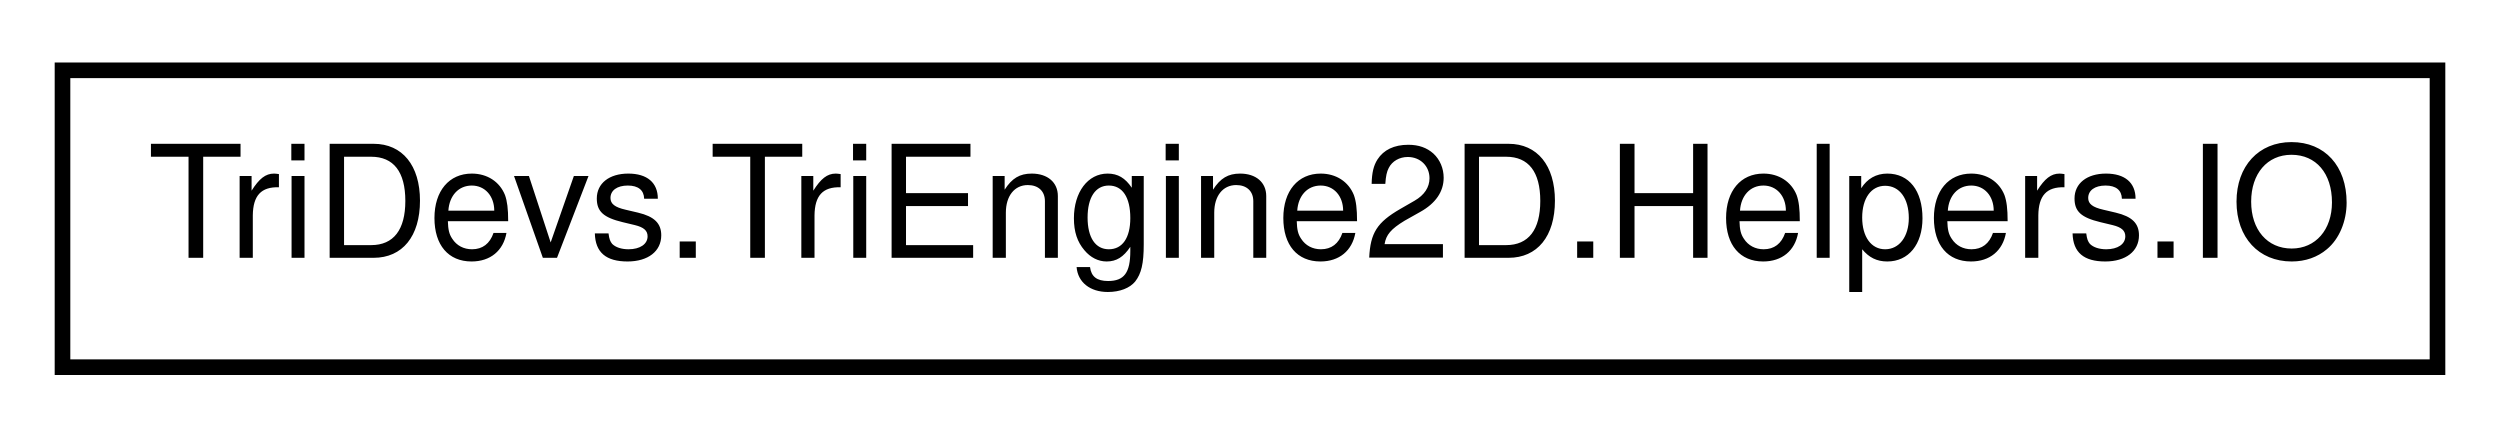
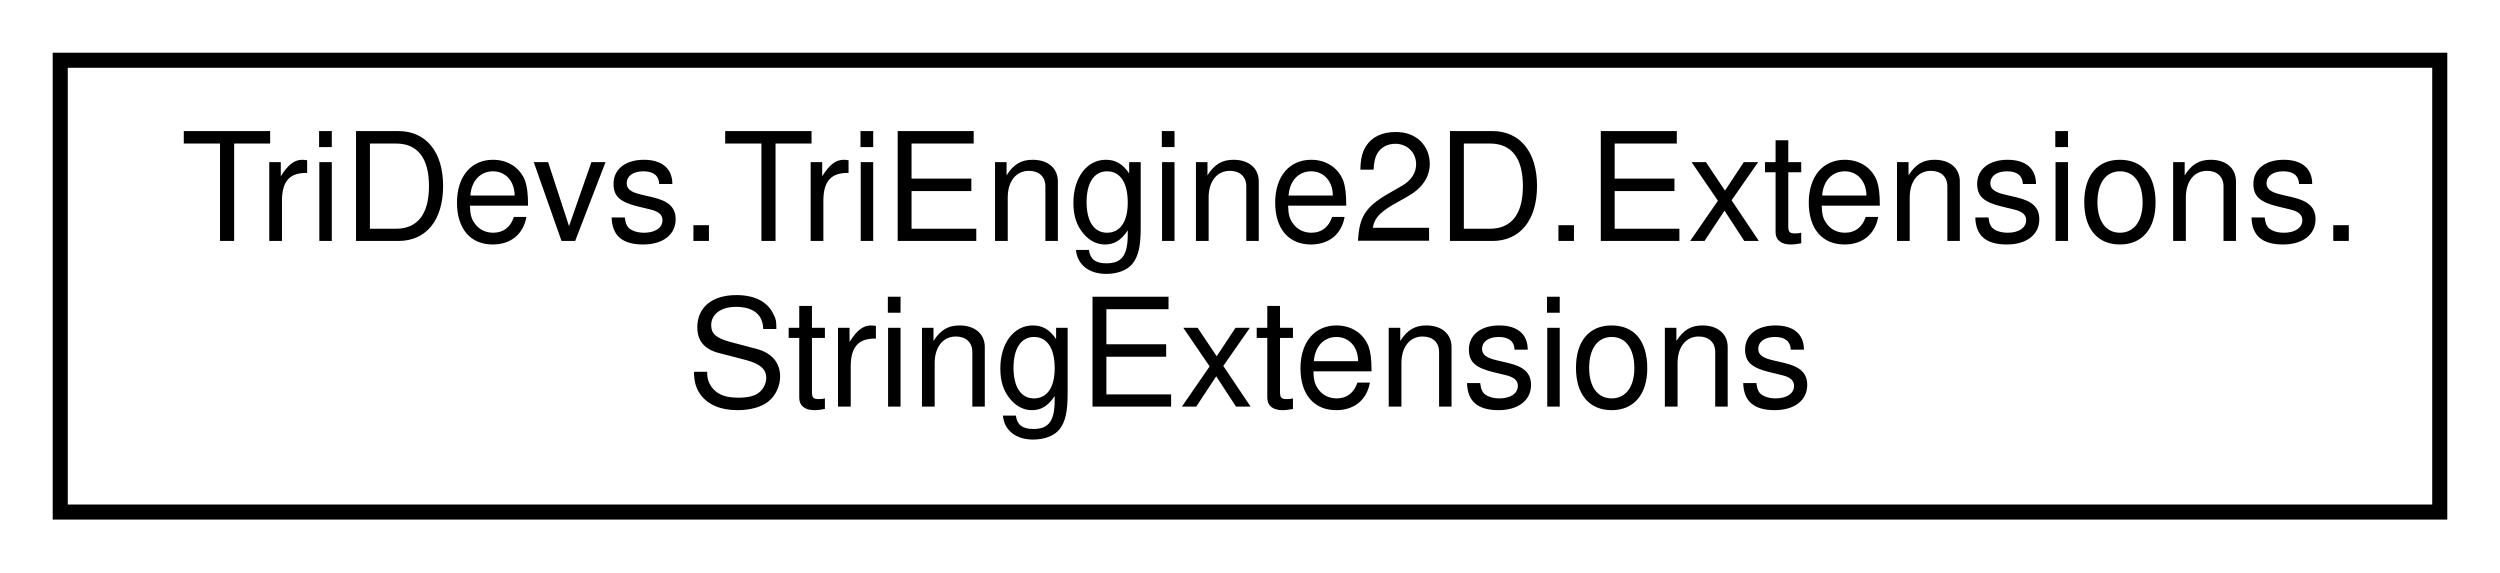
- <svg xmlns="http://www.w3.org/2000/svg" xmlns:xlink="http://www.w3.org/1999/xlink" width="160pt" height="28pt" viewBox="0.00 0.00 160.00 28.00">
-   <g id="graph0" class="graph" transform="scale(1 1) rotate(0) translate(4 24)">
-     <polygon fill="white" stroke="white" points="-4,5 -4,-24 157,-24 157,5 -4,5" />
+ <svg xmlns="http://www.w3.org/2000/svg" xmlns:xlink="http://www.w3.org/1999/xlink" width="166pt" height="38pt" viewBox="0.00 0.00 166.00 38.00">
+   <g id="graph0" class="graph" transform="scale(1 1) rotate(0) translate(4 34)">
+     <polygon fill="white" stroke="white" points="-4,5 -4,-34 163,-34 163,5 -4,5" />
    <g id="node1" class="node">
      <g id="a_node1">
-         <a xlink:href="class_tri_devs_1_1_tri_engine2_d_1_1_helpers_1_1_i_o.html" target="_top" xlink:title="Provides various helper functions for doing IO operations. ">
-           <polygon fill="white" stroke="black" points="0,-0.5 0,-19.5 152,-19.5 152,-0.5 0,-0.5" />
-           <text text-anchor="middle" x="76" y="-7.5" font-family="Helvetica,sans-Serif" font-size="10.00">TriDevs.TriEngine2D.Helpers.IO</text>
+         <a xlink:href="class_tri_devs_1_1_tri_engine2_d_1_1_extensions_1_1_string_extensions.html" target="_top" xlink:title="Extensions for System.String ">
+           <polygon fill="white" stroke="black" points="0,-0 0,-30 158,-30 158,-0 0,-0" />
+           <text text-anchor="start" x="8" y="-18" font-family="Helvetica,sans-Serif" font-size="10.00">TriDevs.TriEngine2D.Extensions.</text>
+           <text text-anchor="middle" x="79" y="-7" font-family="Helvetica,sans-Serif" font-size="10.00">StringExtensions</text>
        </a>
      </g>
    </g>
  </g>
</svg>
